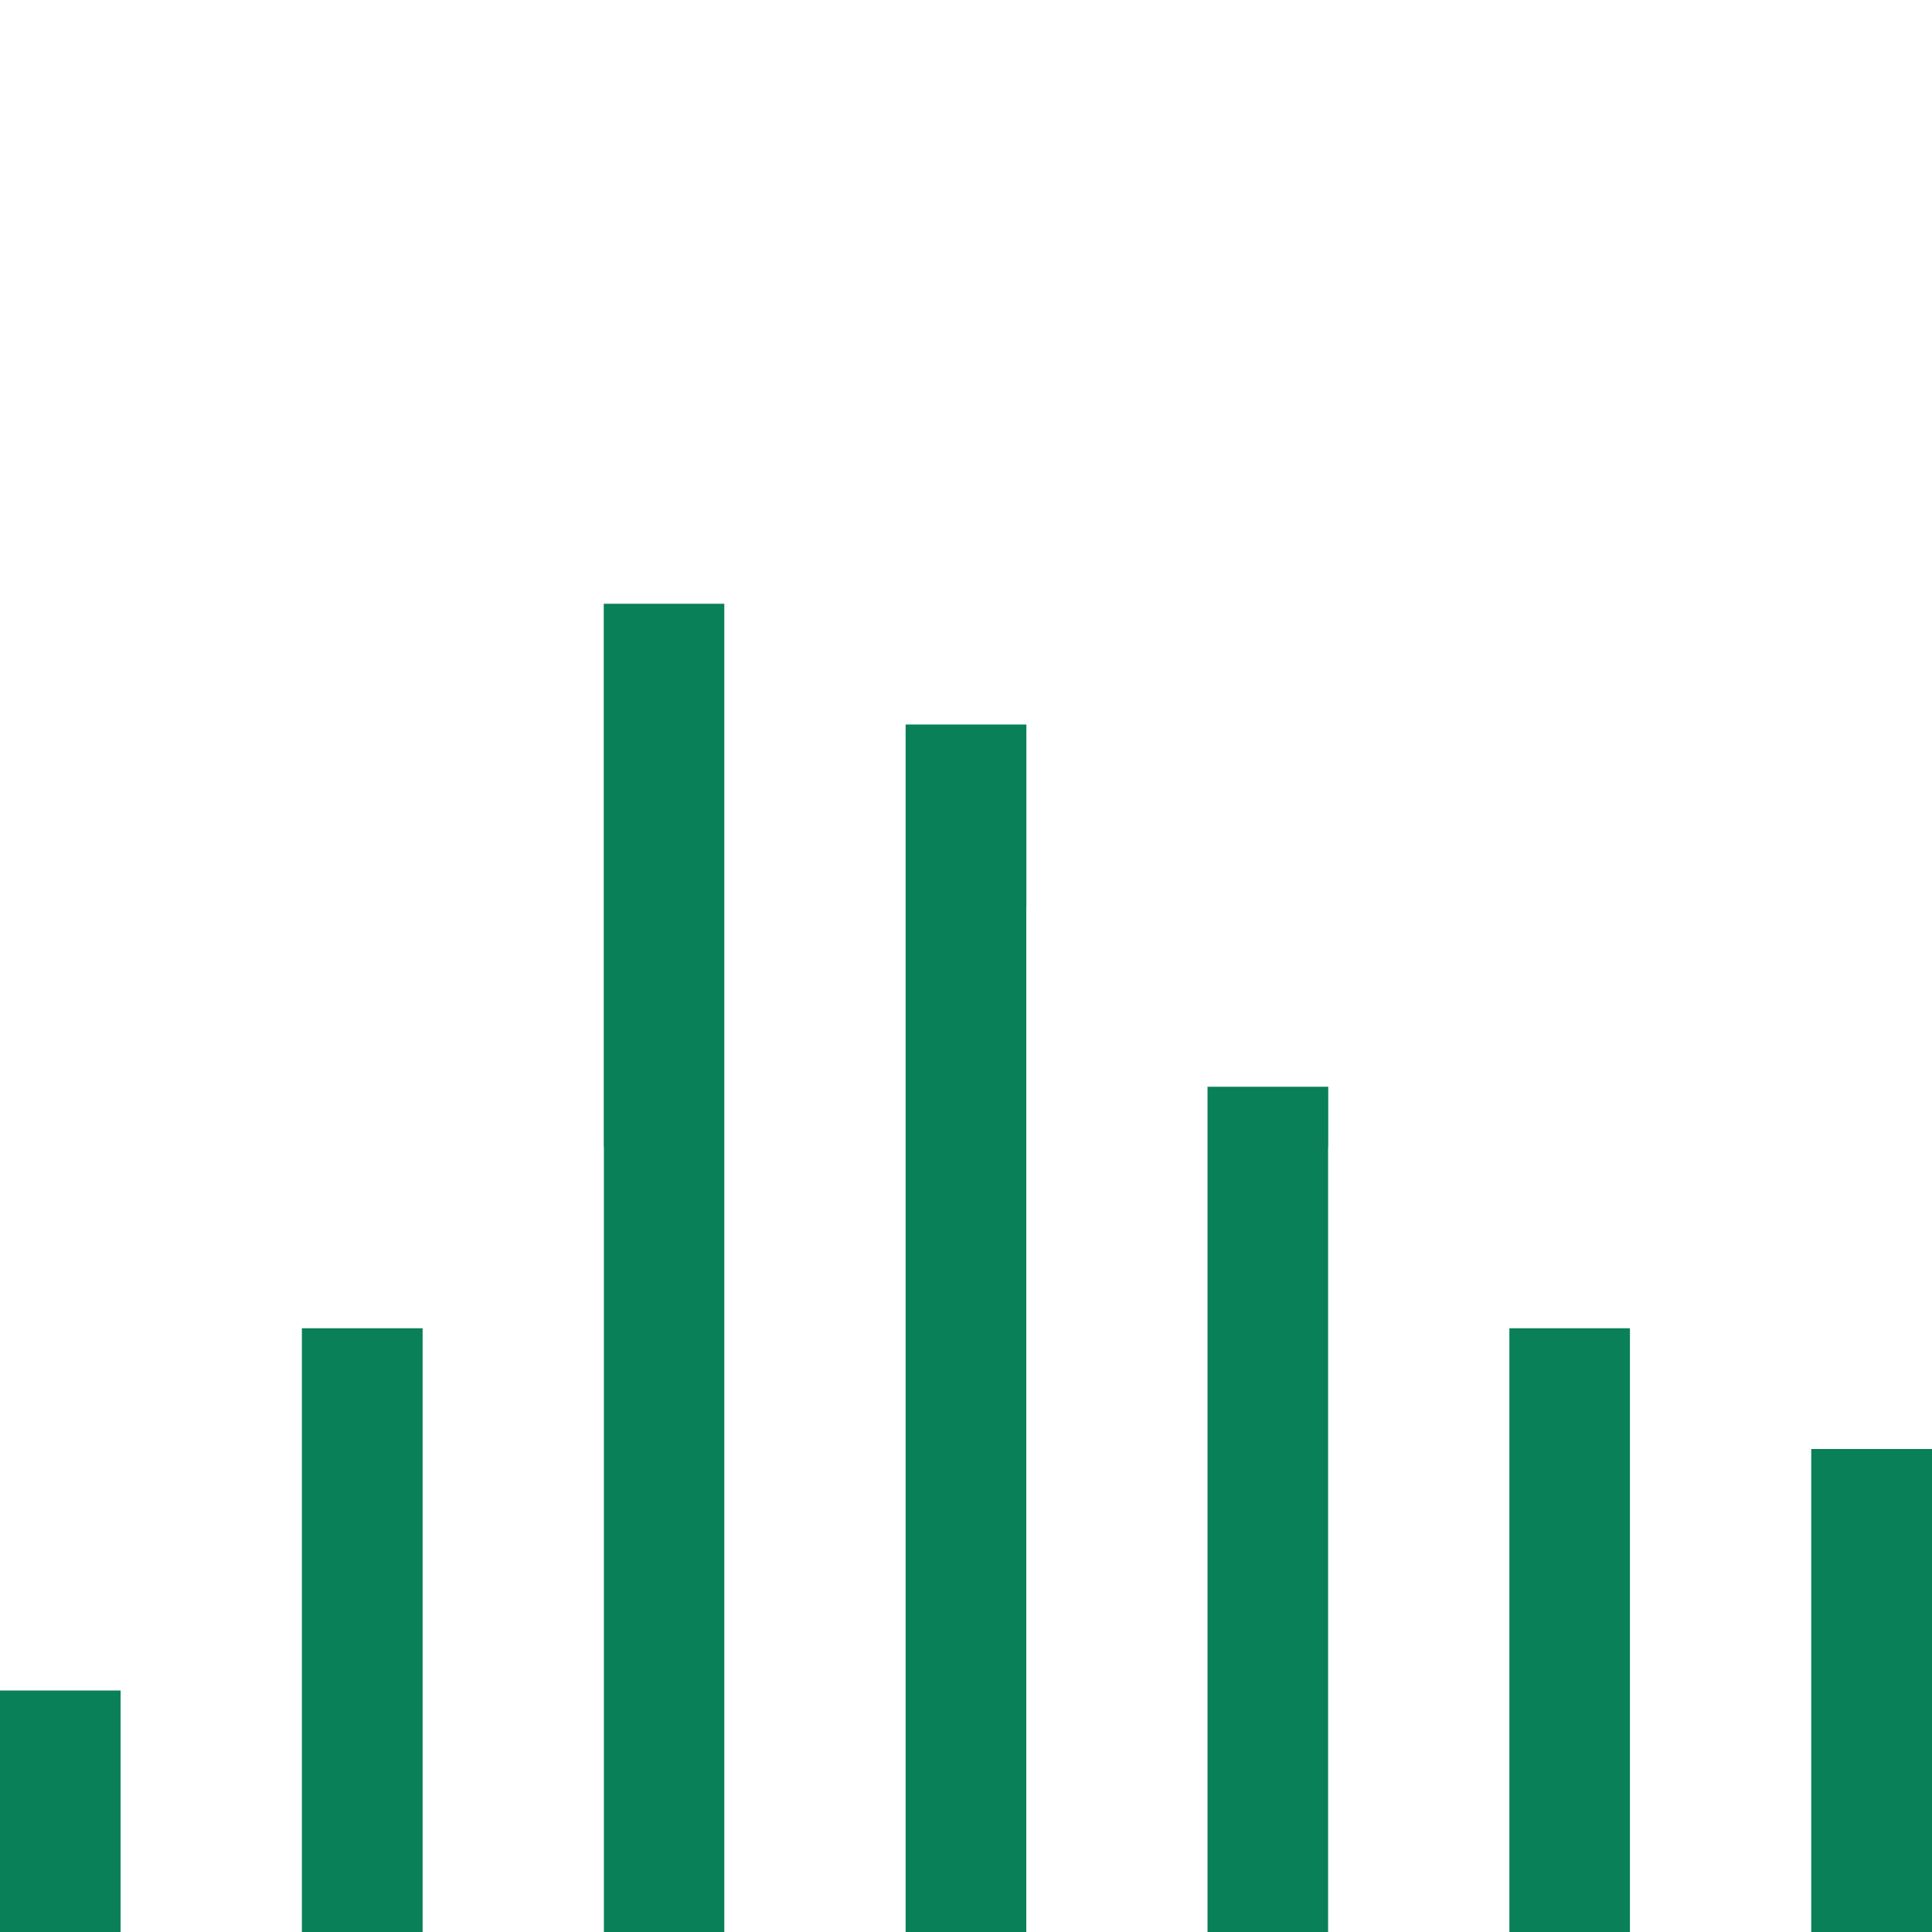
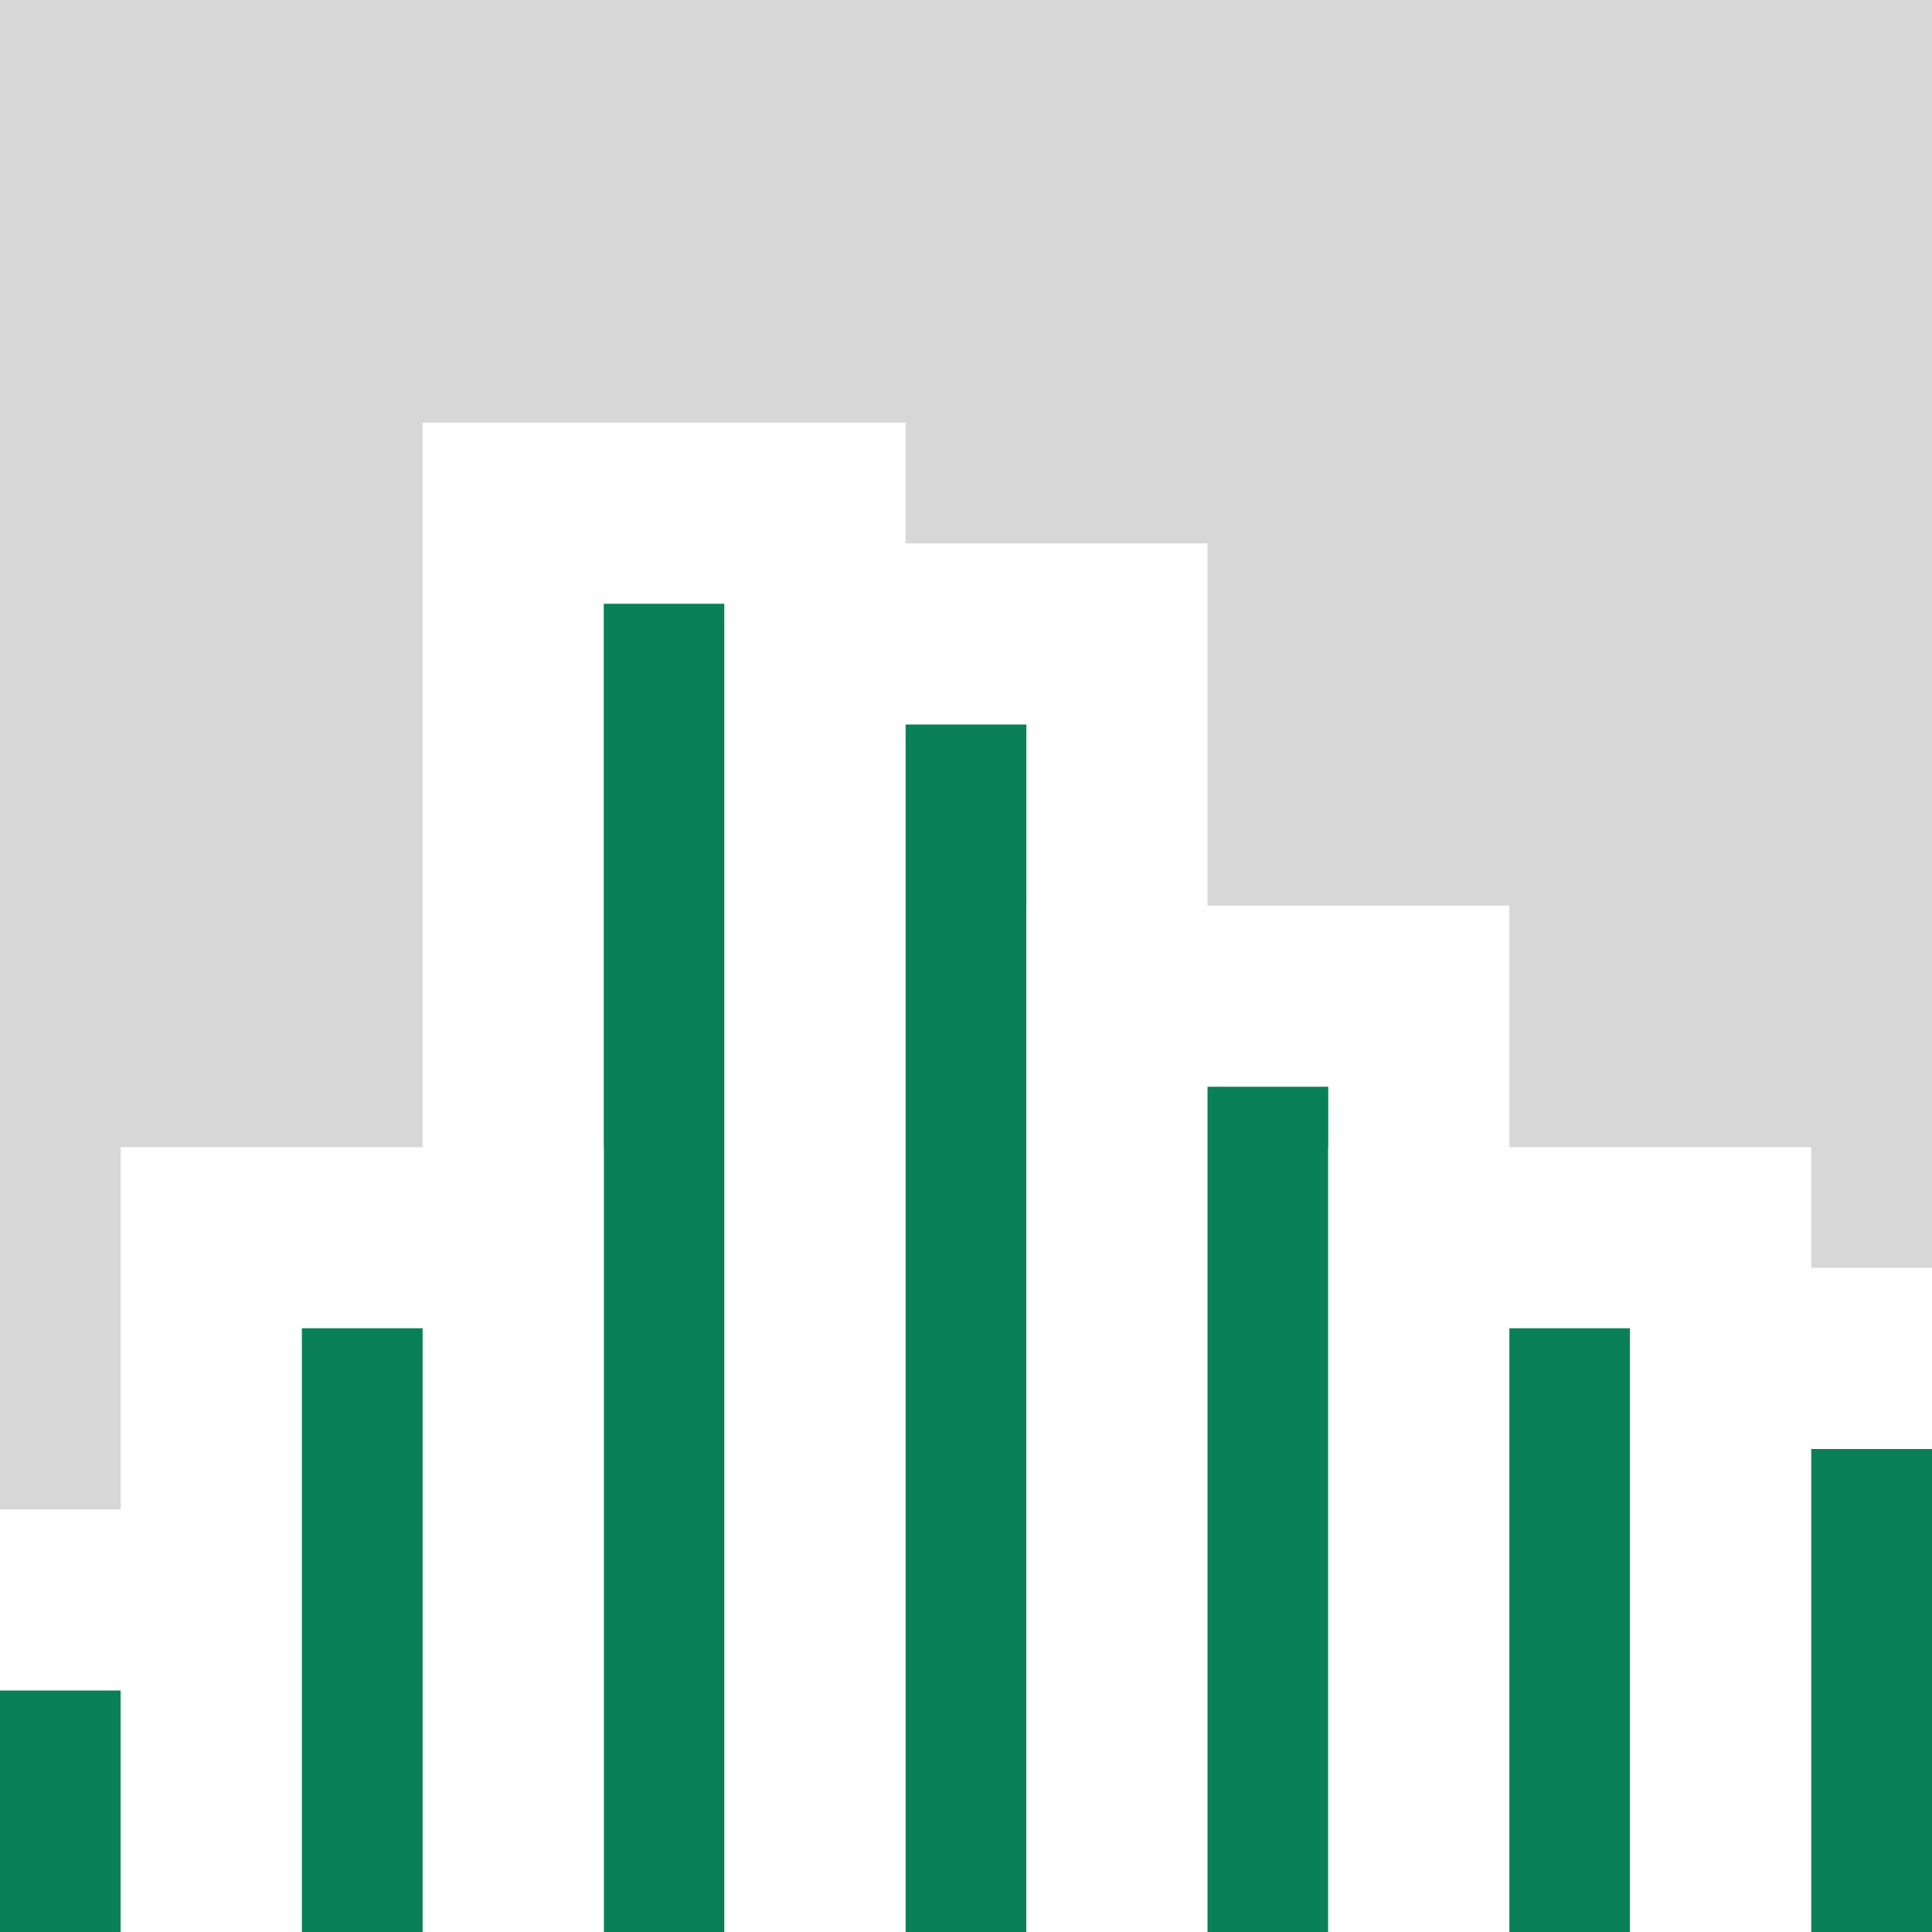
<svg xmlns="http://www.w3.org/2000/svg" width="16" height="16" viewBox="0 0 16 16" fill="none">
  <g clip-path="url(#clip0_1_2177)">
    <rect width="16" height="16" fill="white" />
+     <rect width="16" height="16" fill="#D7D7D7" />
    <path d="M1.75 16.75L-0.75 16.75L-0.75 13.25L1.75 13.25L1.75 16.75Z" fill="#0A8058" stroke="white" stroke-width="1.5" />
    <path d="M6.75 16.75L4.25 16.75L4.25 4.25L6.75 4.25L6.75 16.75Z" fill="#0A8058" stroke="white" stroke-width="1.5" />
    <path d="M4.25 16.75L1.75 16.75L1.75 10.25L4.25 10.25L4.25 16.75Z" fill="#0A8058" stroke="white" stroke-width="1.5" />
    <path d="M9.25 16.75L6.75 16.75L6.75 5.25L9.25 5.25L9.25 16.75Z" fill="#0A8058" stroke="white" stroke-width="1.5" />
    <path d="M11.75 16.75L9.25 16.75L9.25 8.25L11.75 8.25L11.75 16.75Z" fill="#0A8058" stroke="white" stroke-width="1.5" />
    <path d="M14.25 16.75L11.75 16.75L11.75 10.25L14.25 10.25L14.25 16.75Z" fill="#0A8058" stroke="white" stroke-width="1.5" />
    <path d="M16.75 16.75L14.25 16.75L14.25 11.25L16.75 11.25L16.75 16.75Z" fill="#0A8058" stroke="white" stroke-width="1.5" />
  </g>
  <defs>
    <clipPath id="clip0_1_2177">
      <rect width="16" height="16" fill="white" />
    </clipPath>
  </defs>
</svg>
